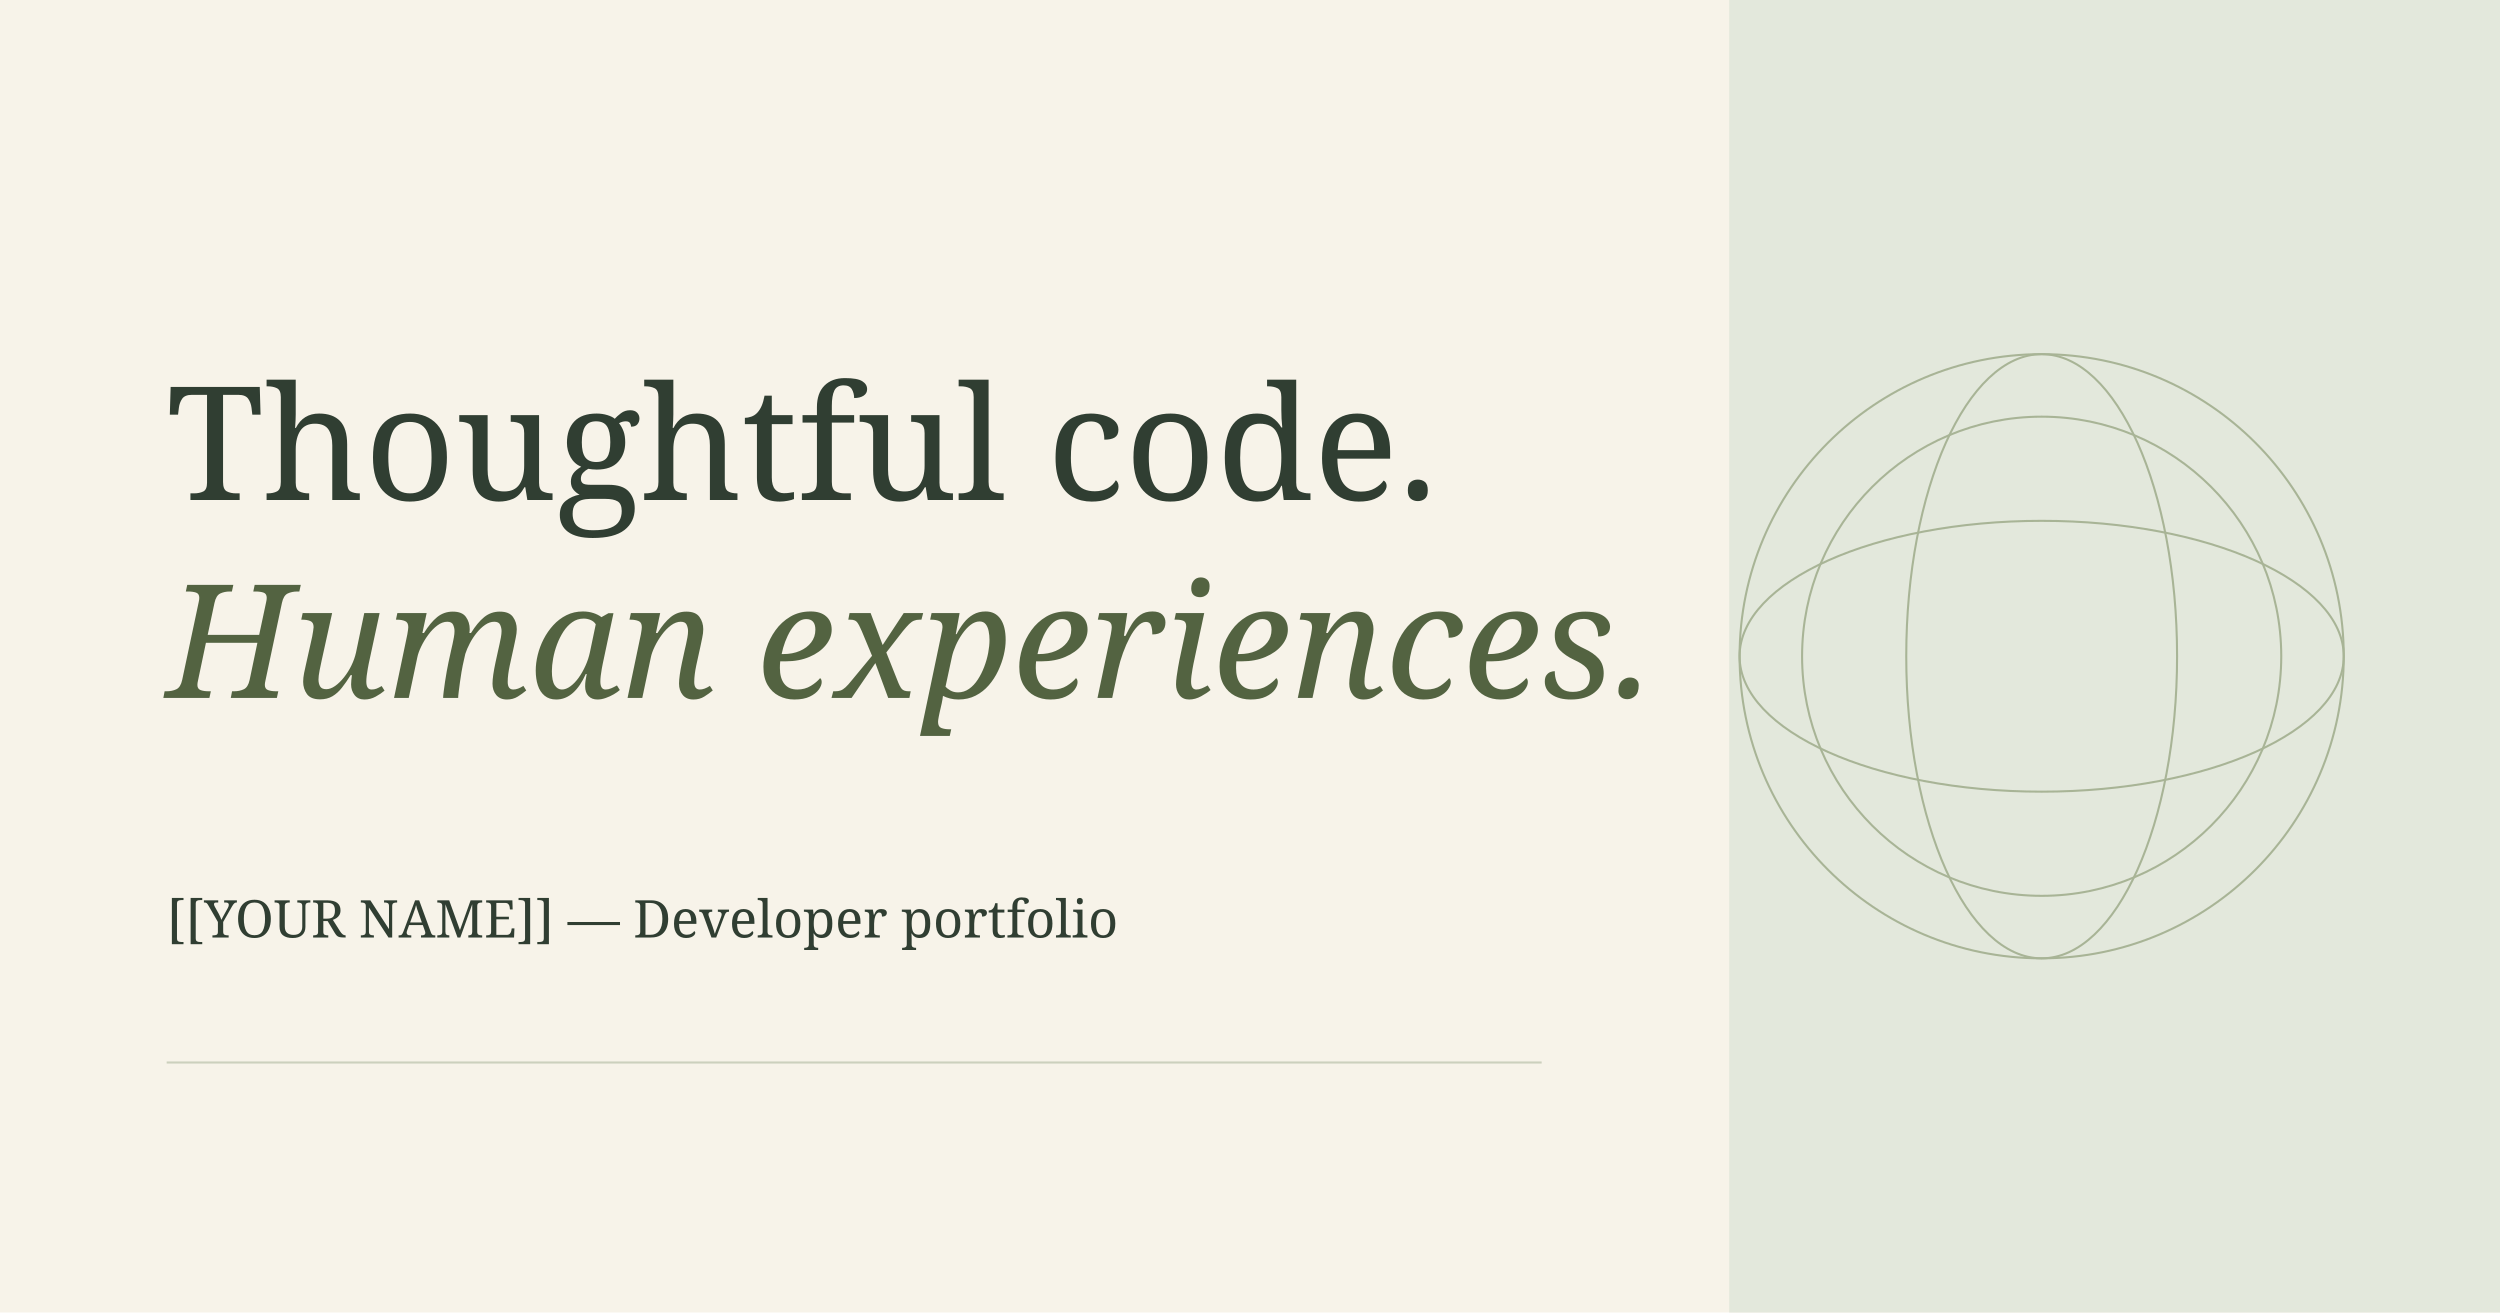
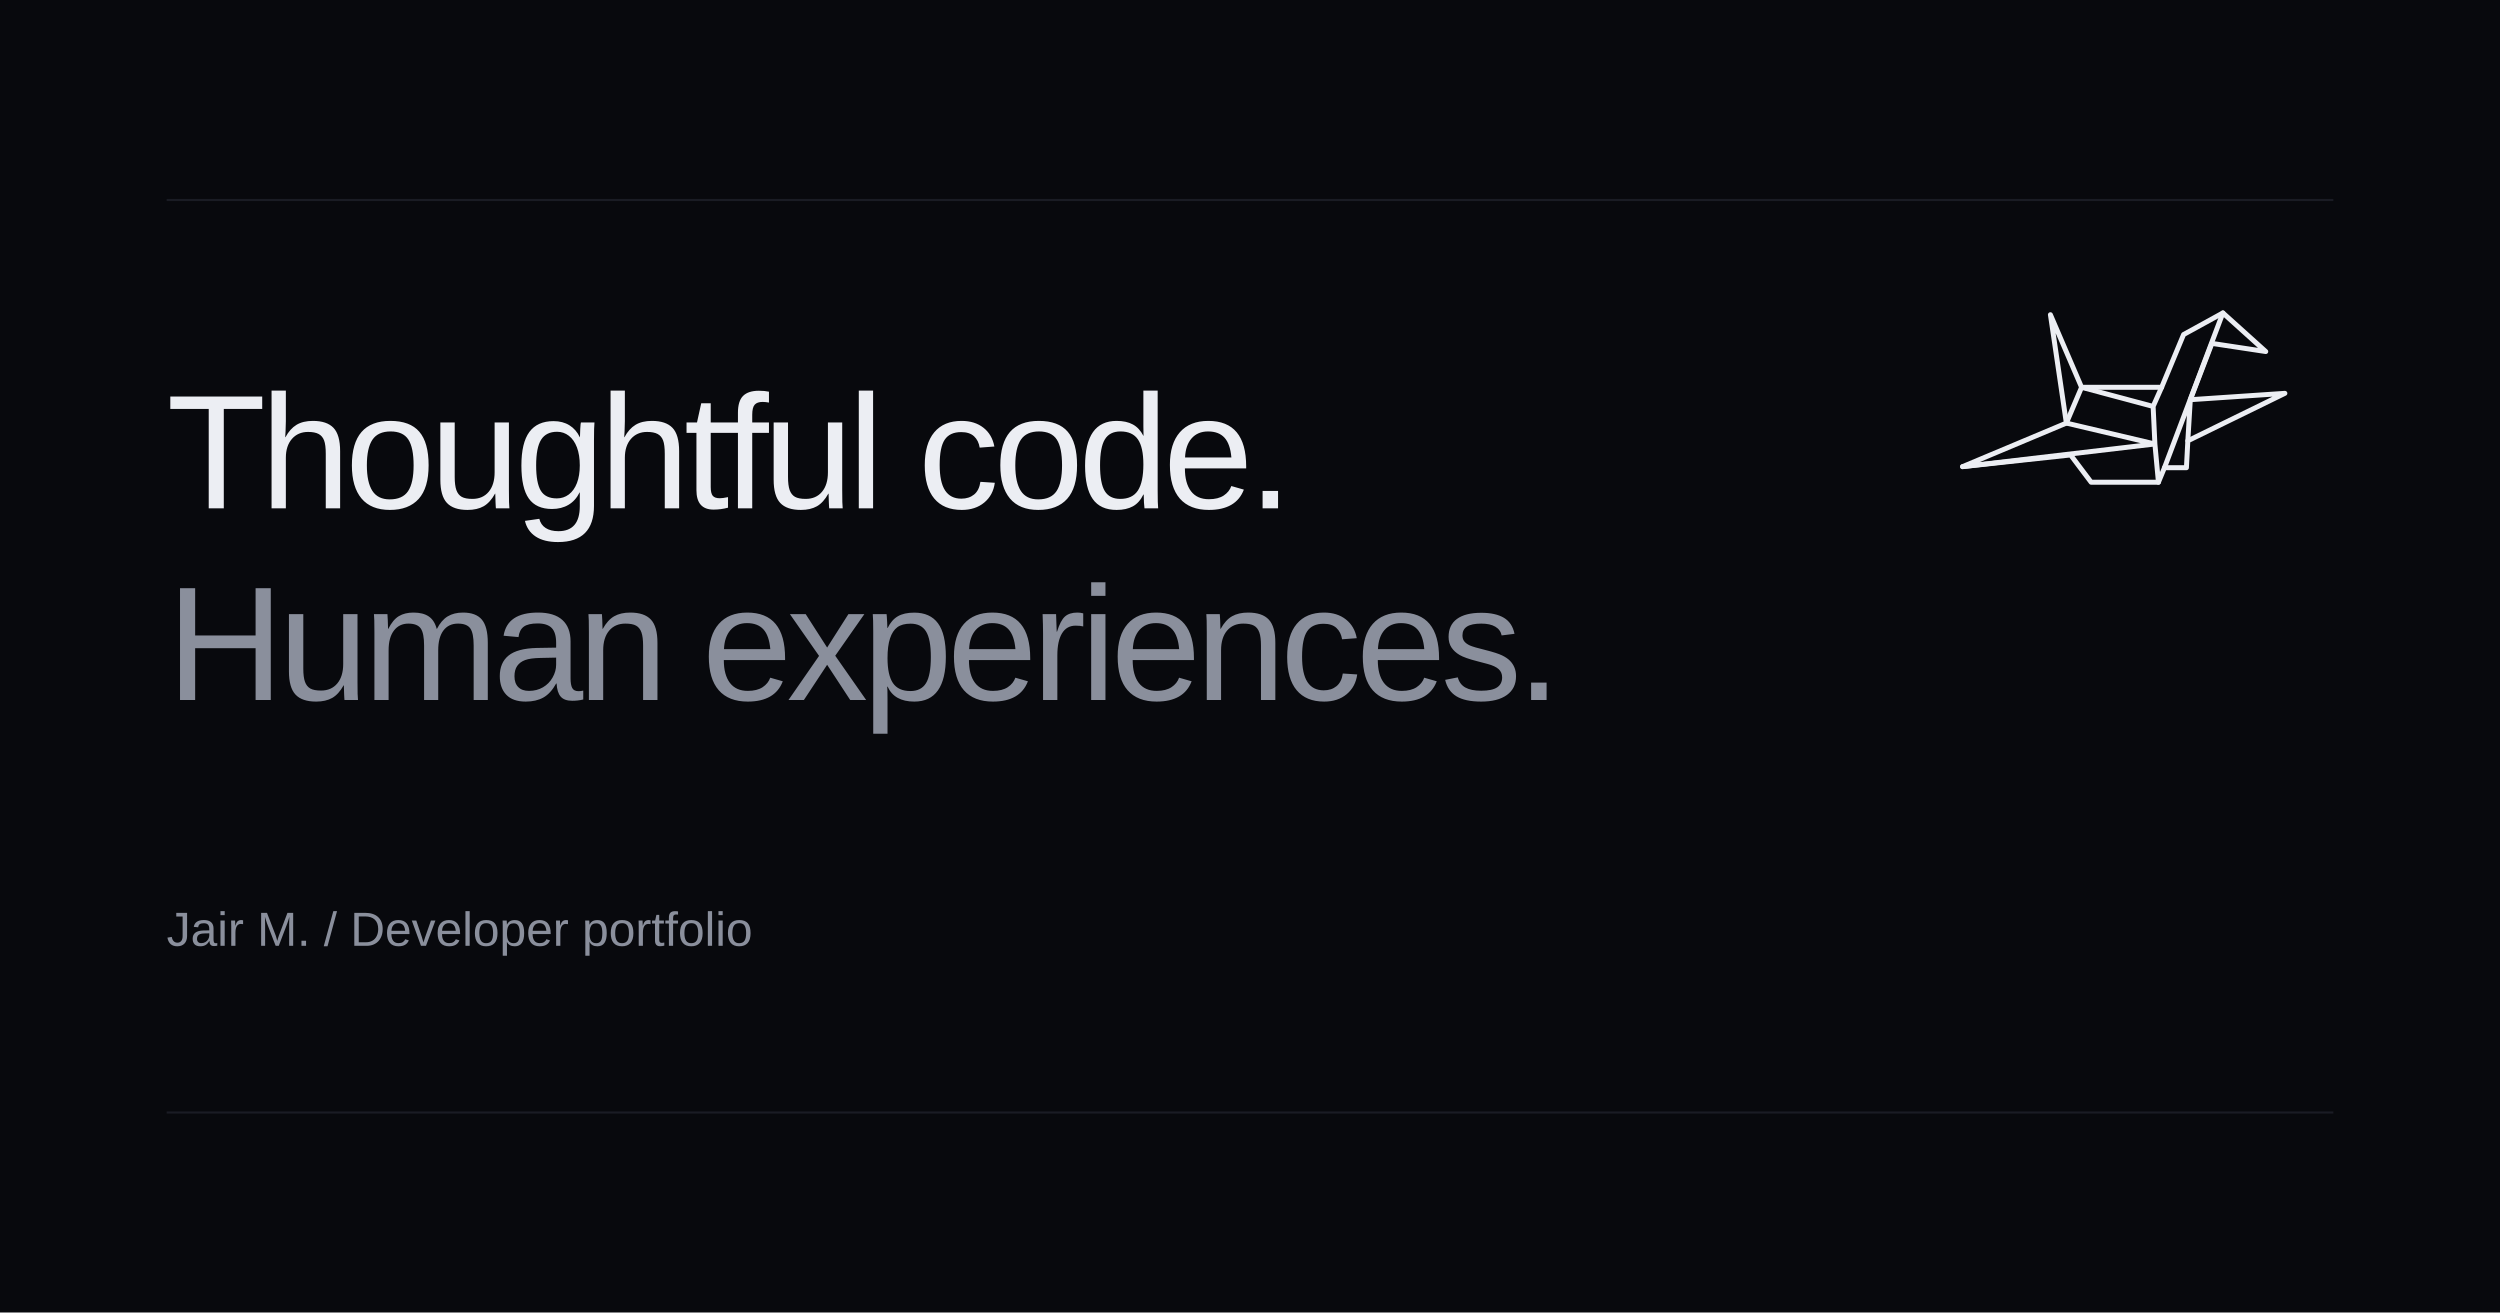
<svg xmlns="http://www.w3.org/2000/svg" width="1200" height="630" viewBox="0 0 1200 630">
-   <rect width="1200" height="630" fill="#f7f3e9" />
-   <rect x="830" width="370" height="630" fill="#e3e8dc" />
-   <g fill="none" stroke="#a8b496">
-     <circle cx="980" cy="315" r="145" />
-     <circle cx="980" cy="315" r="115" />
-     <ellipse cx="980" cy="315" rx="65" ry="145" />
-     <ellipse cx="980" cy="315" rx="145" ry="65" />
+   <rect width="1200" height="630" fill="#08090d" />
+   <path d="M80 96h1040M80 534h1040" stroke="#1a1c24" />
+   <g font-family="Arial,sans-serif" font-weight="400">
+     <text x="80" y="244" font-size="78" letter-spacing="-2.7" fill="#eceef3">Thoughtful code.</text>
+     <text x="80" y="336" font-size="78" letter-spacing="-2.7" fill="#8a8f9c">Human experiences.</text>
+     <text x="80" y="454" font-size="23" fill="#8a8f9c">Jair M. / Developer portfolio</text>
  </g>
-   <g fill="#303e32" font-family="Georgia,serif">
-     <text x="80" y="240" font-size="76">Thoughtful code.</text>
-     <text x="80" y="335" font-size="76" font-style="italic" fill="#536341">Human experiences.</text>
-     <text x="80" y="450" font-size="25">[[YOUR NAME]] — Developer portfolio</text>
+   <g transform="translate(940 148) scale(.17)" fill="none" stroke="#eceef3" stroke-width="14" stroke-linecap="round" stroke-linejoin="round">
+     <path d="M12 447 305 324 260 18 348 223 574 223 636 74 747 13 868 122 716 99 655 258 922 240 648 374 644 450 582 450 565 491 375 491 317 414Z" />
+     <path d="m305 324 250 59-543 64m336-224 202 54 5 106 10 108M348 223l-43 101m269-101-24 54M747 13 582 450m73-192-7 116" />
  </g>
-   <path d="M80 510H740" stroke="#ccd0bd" />
</svg>
